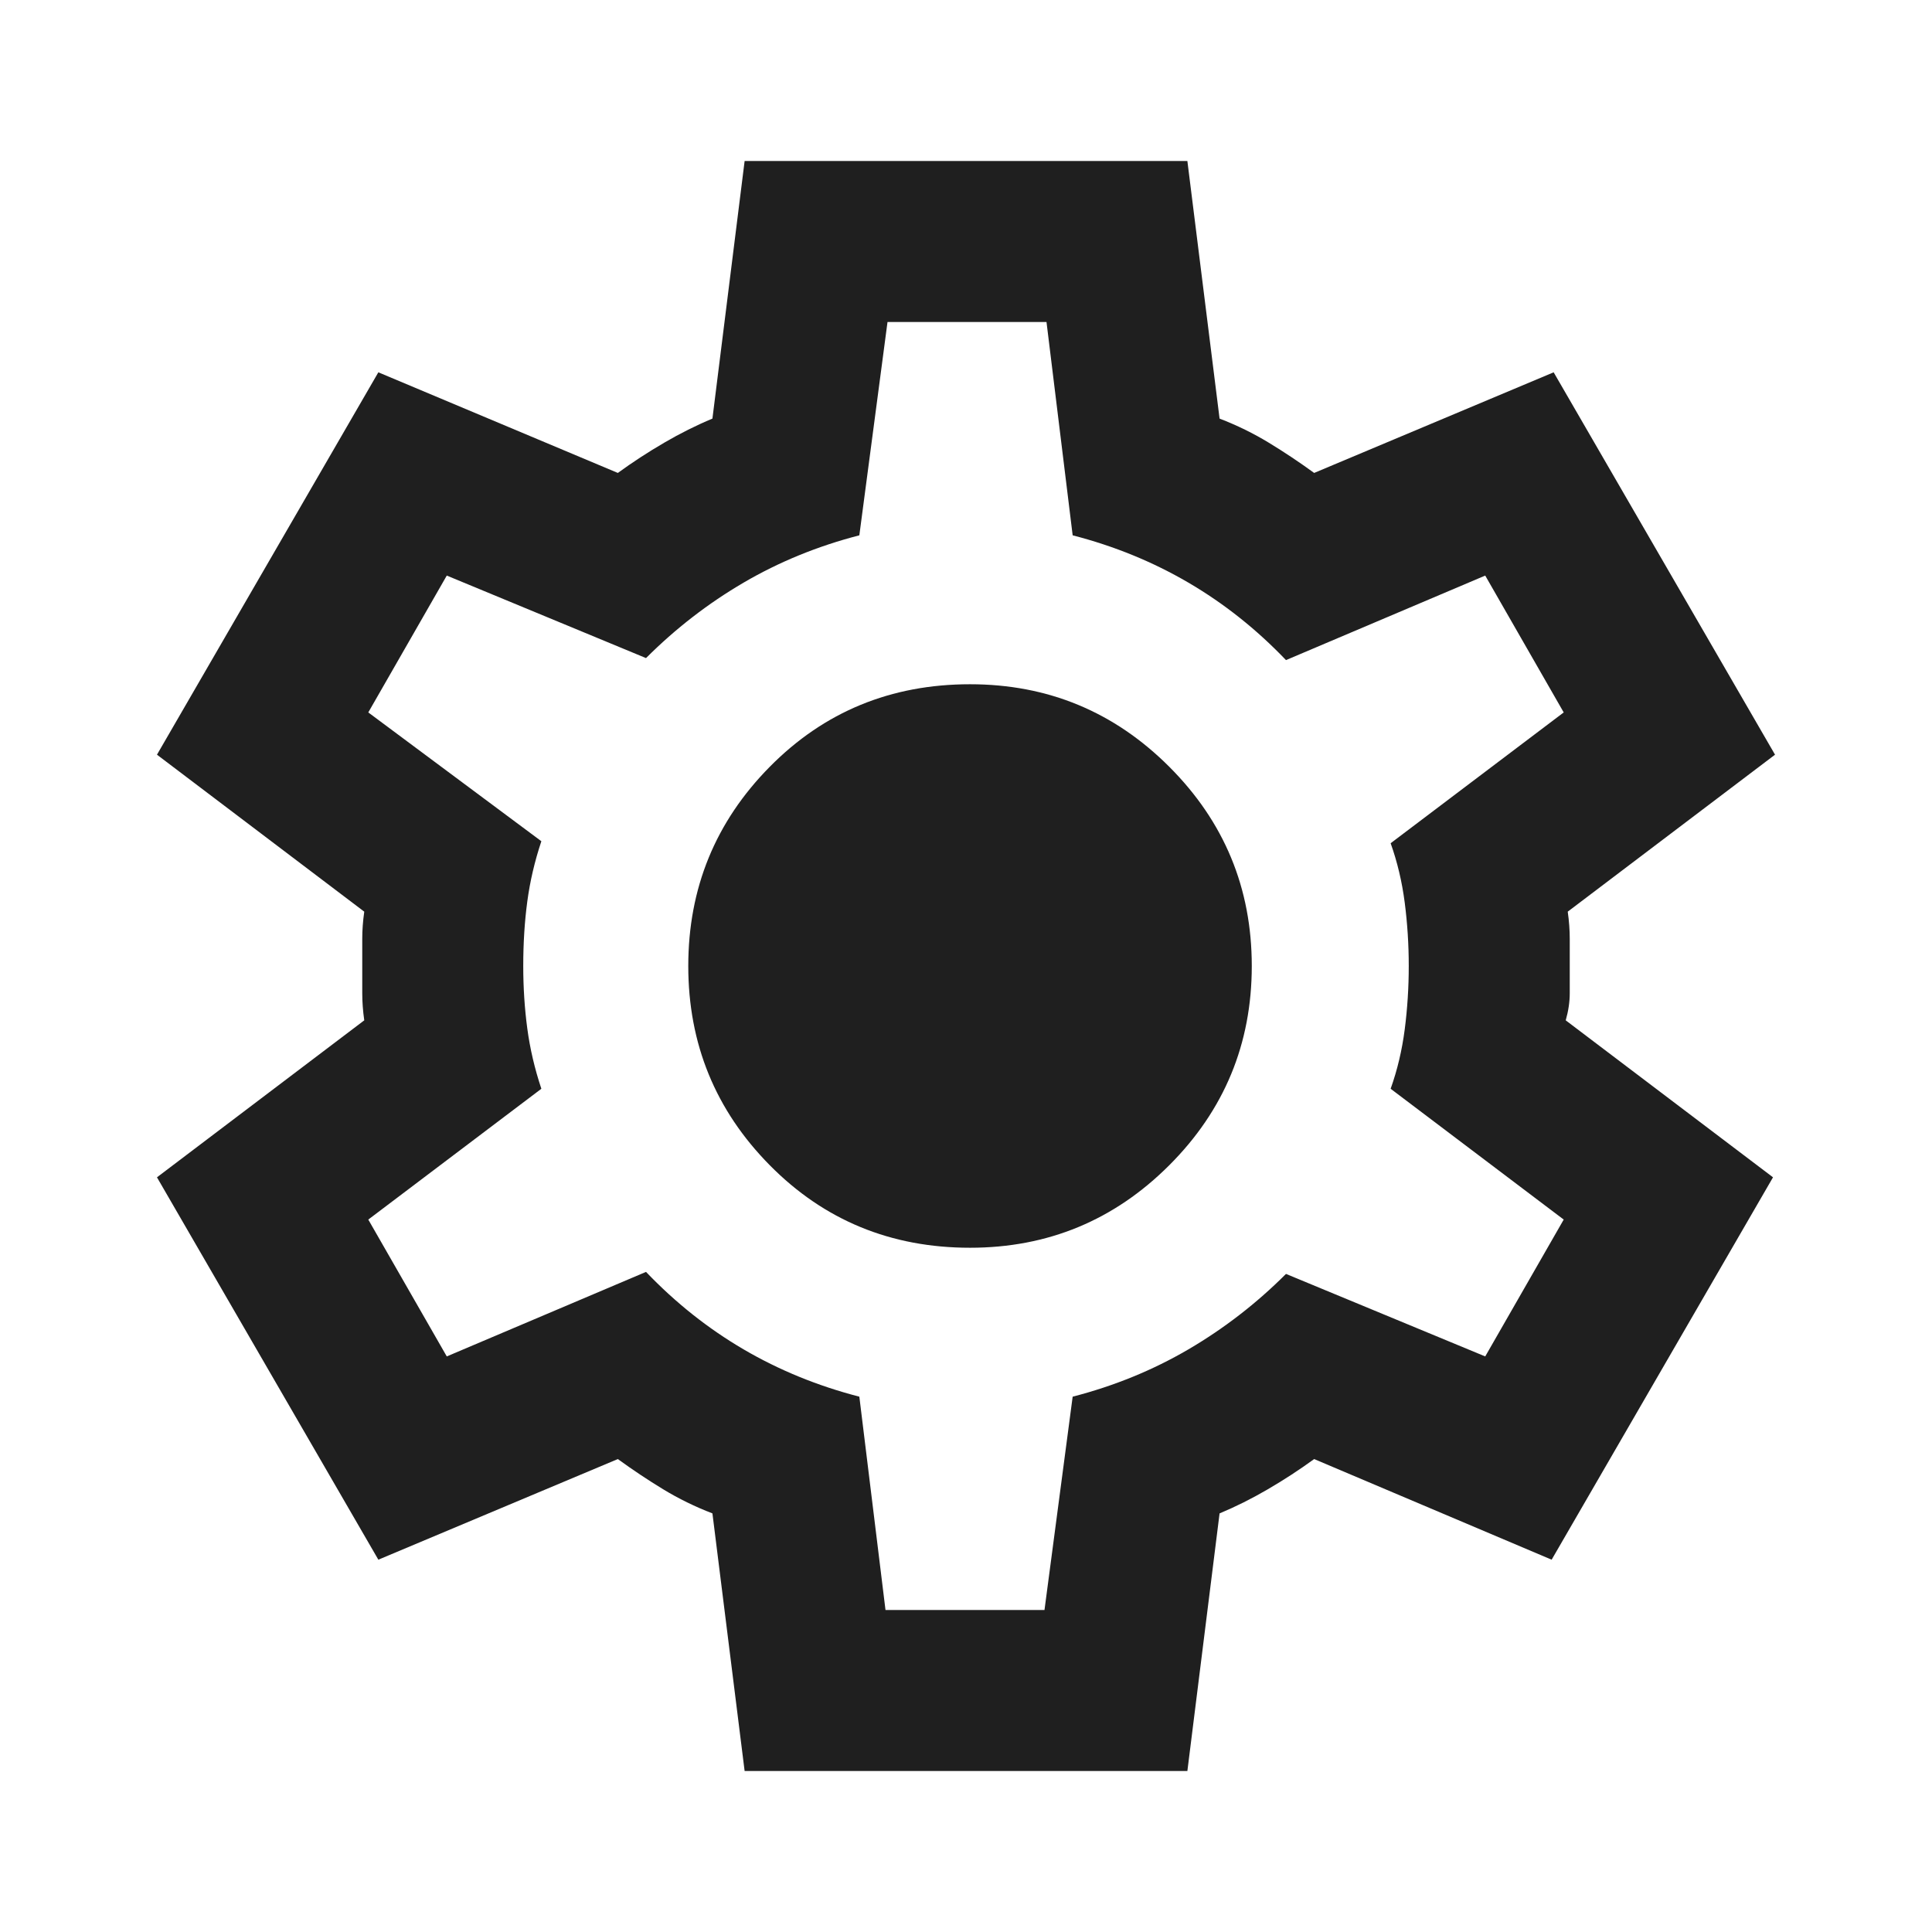
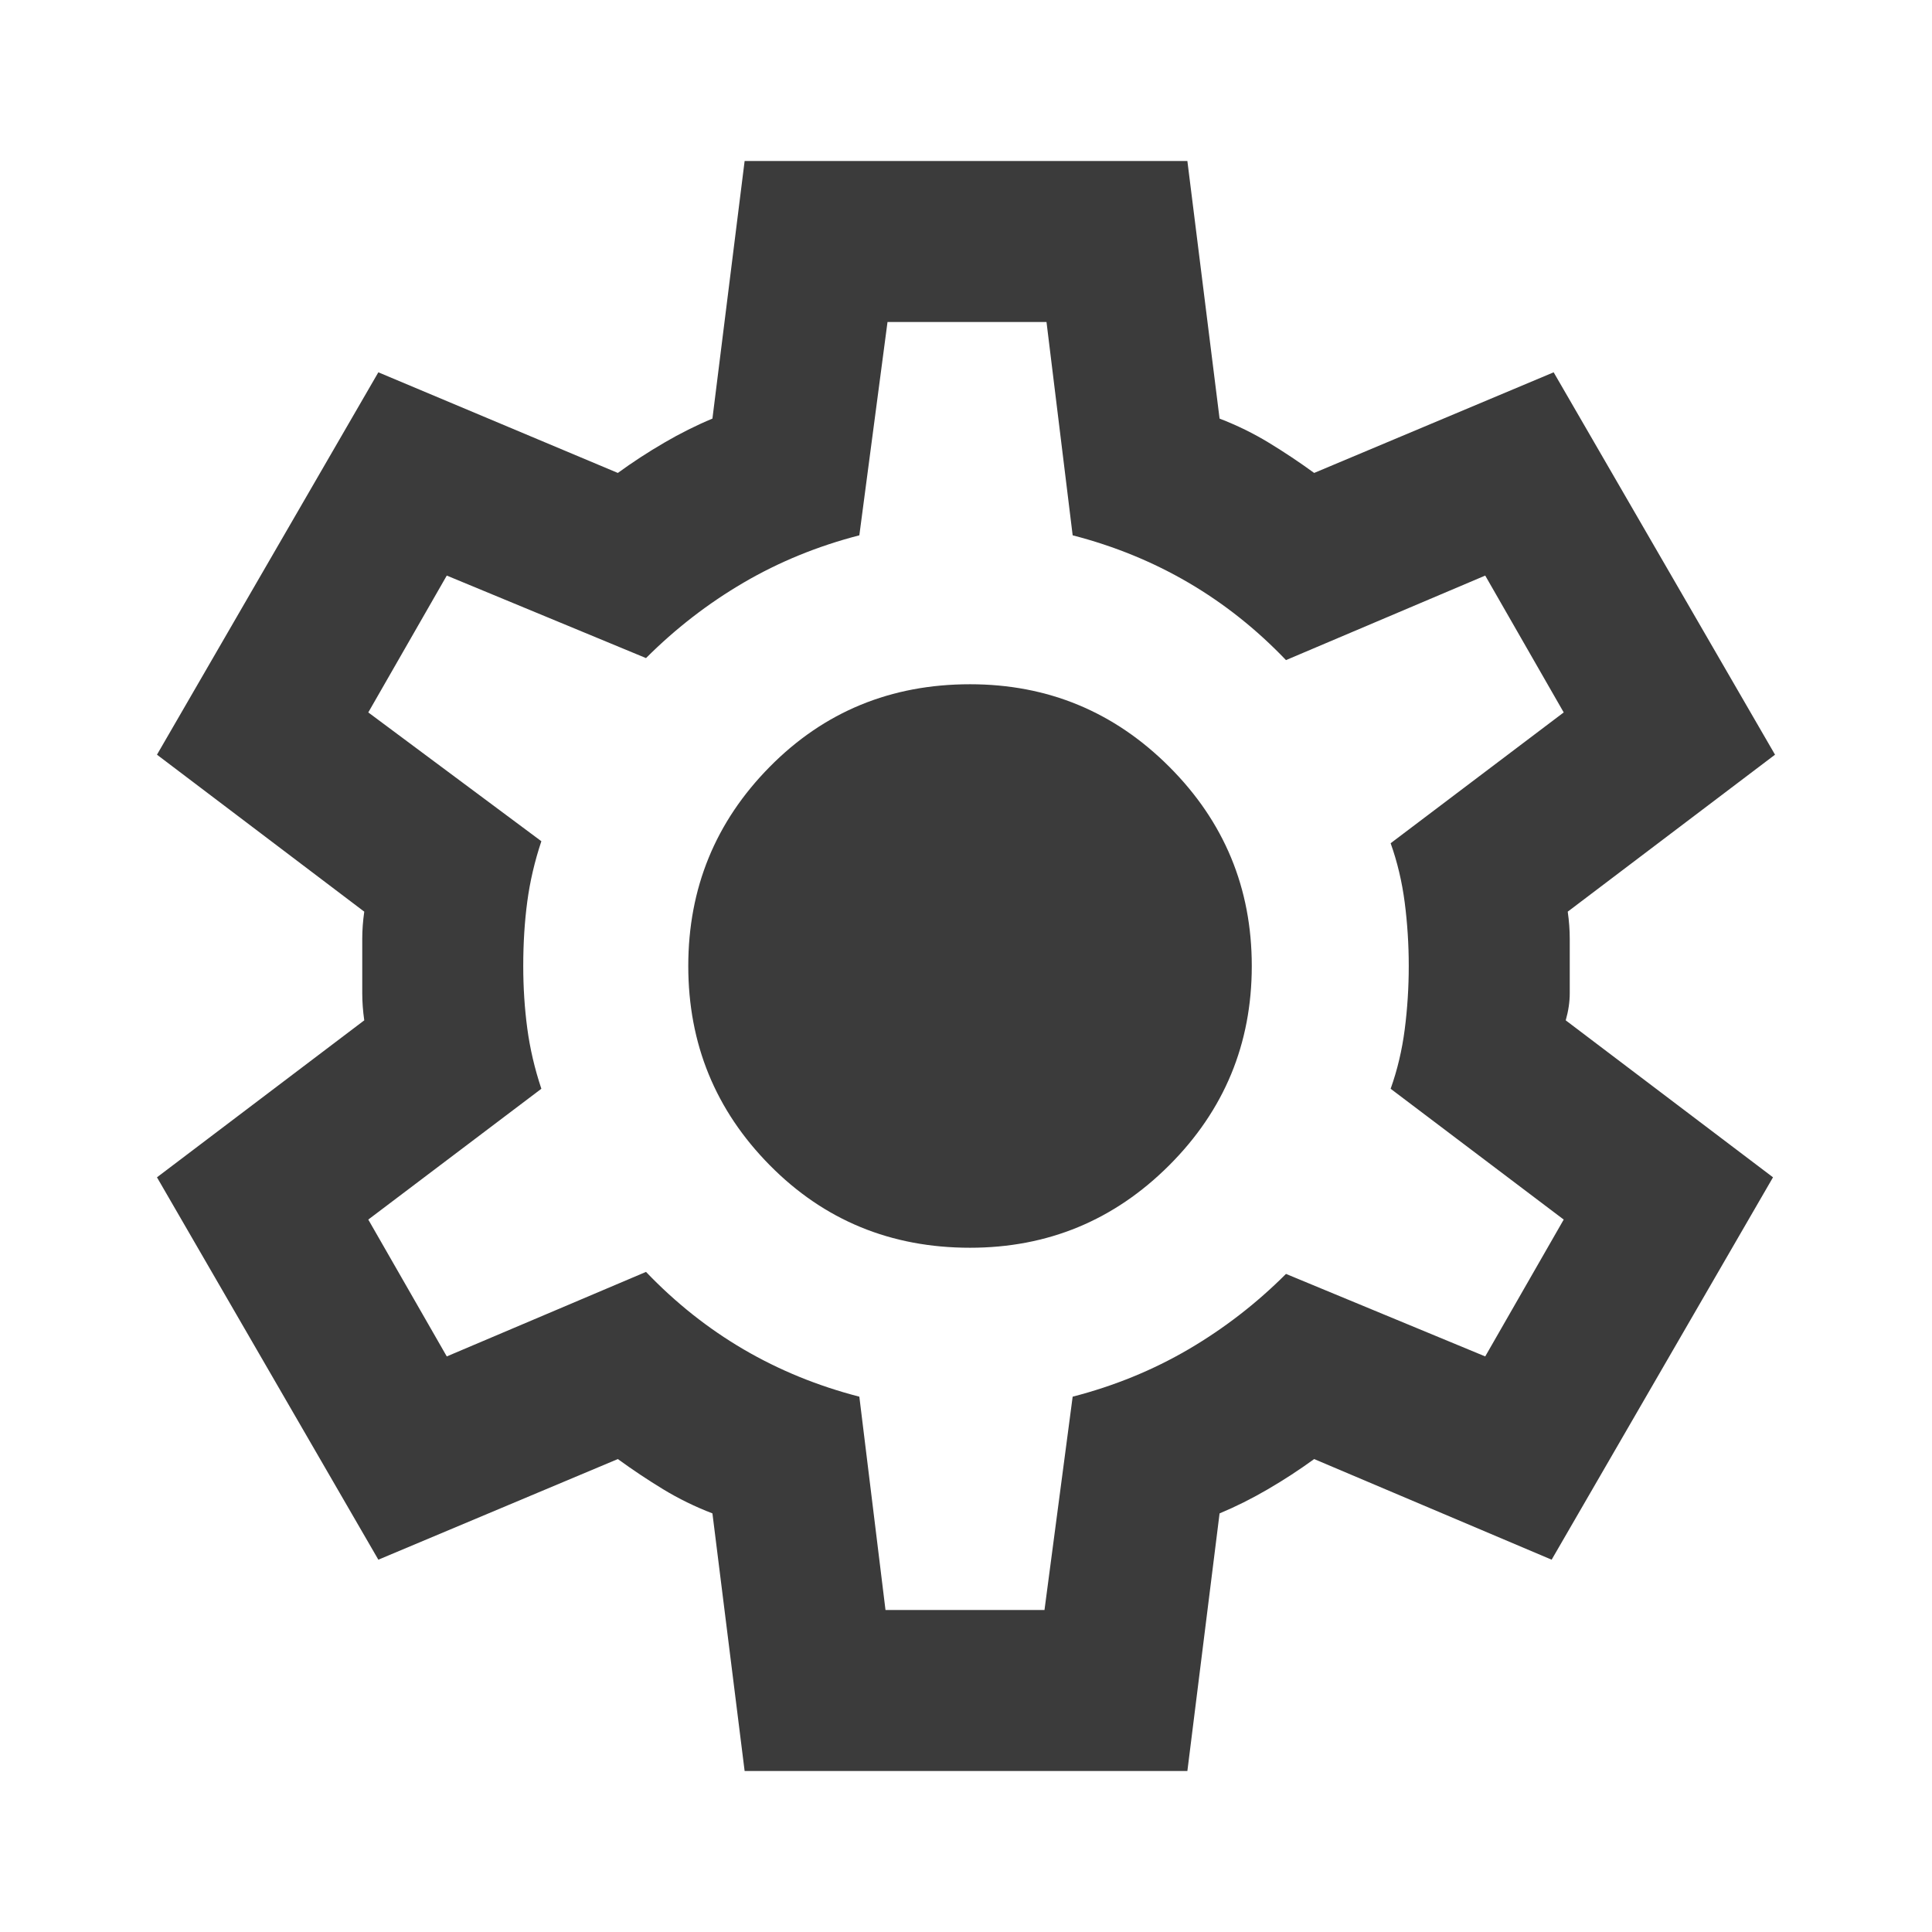
<svg xmlns="http://www.w3.org/2000/svg" height="24px" viewBox="0 -960 960 960" width="24px" fill="#1f1f1f">
-   <path d="m370-80-16-128q-13-5-24.5-12T307-235l-119 50L78-375l103-78q-1-7-1-13.5v-27q0-6.5 1-13.5L78-585l110-190 119 50q11-8 23-15t24-12l16-128h220l16 128q13 5 24.5 12t22.5 15l119-50 110 190-103 78q1 7 1 13.5v27q0 6.5-2 13.5l103 78-110 190-118-50q-11 8-23 15t-24 12L590-80H370Zm70-80h79l14-106q31-8 57.5-23.5T639-327l99 41 39-68-86-65q5-14 7-29.5t2-31.5q0-16-2-31.5t-7-29.5l86-65-39-68-99 42q-22-23-48.5-38.5T533-694l-13-106h-79l-14 106q-31 8-57.5 23.5T321-633l-99-41-39 68 86 64q-5 15-7 30t-2 32q0 16 2 31t7 30l-86 65 39 68 99-42q22 23 48.5 38.5T427-266l13 106Zm42-180q58 0 99-41t41-99q0-58-41-99t-99-41q-59 0-99.5 41T342-480q0 58 40.5 99t99.5 41Zm-2-140Z" />
+   <path d="m370-80-16-128q-13-5-24.5-12T307-235l-119 50L78-375l103-78q-1-7-1-13.5v-27q0-6.5 1-13.5L78-585l110-190 119 50q11-8 23-15t24-12l16-128h220l16 128q13 5 24.5 12t22.5 15l119-50 110 190-103 78q1 7 1 13.5v27q0 6.5-2 13.5l103 78-110 190-118-50q-11 8-23 15t-24 12L590-80H370Zm70-80h79l14-106q31-8 57.5-23.5T639-327l99 41 39-68-86-65q5-14 7-29.5t2-31.5q0-16-2-31.5t-7-29.5l86-65-39-68-99 42q-22-23-48.5-38.5T533-694l-13-106h-79l-14 106q-31 8-57.5 23.5T321-633l-99-41-39 68 86 64q-5 15-7 30t-2 32q0 16 2 31t7 30l-86 65 39 68 99-42q22 23 48.5 38.5T427-266l13 106Zm42-180q58 0 99-41t41-99q0-58-41-99t-99-41q-59 0-99.5 41T342-480q0 58 40.5 99t99.5 41Zm-2-140Z" fill="#3b3b3b" />
</svg>
